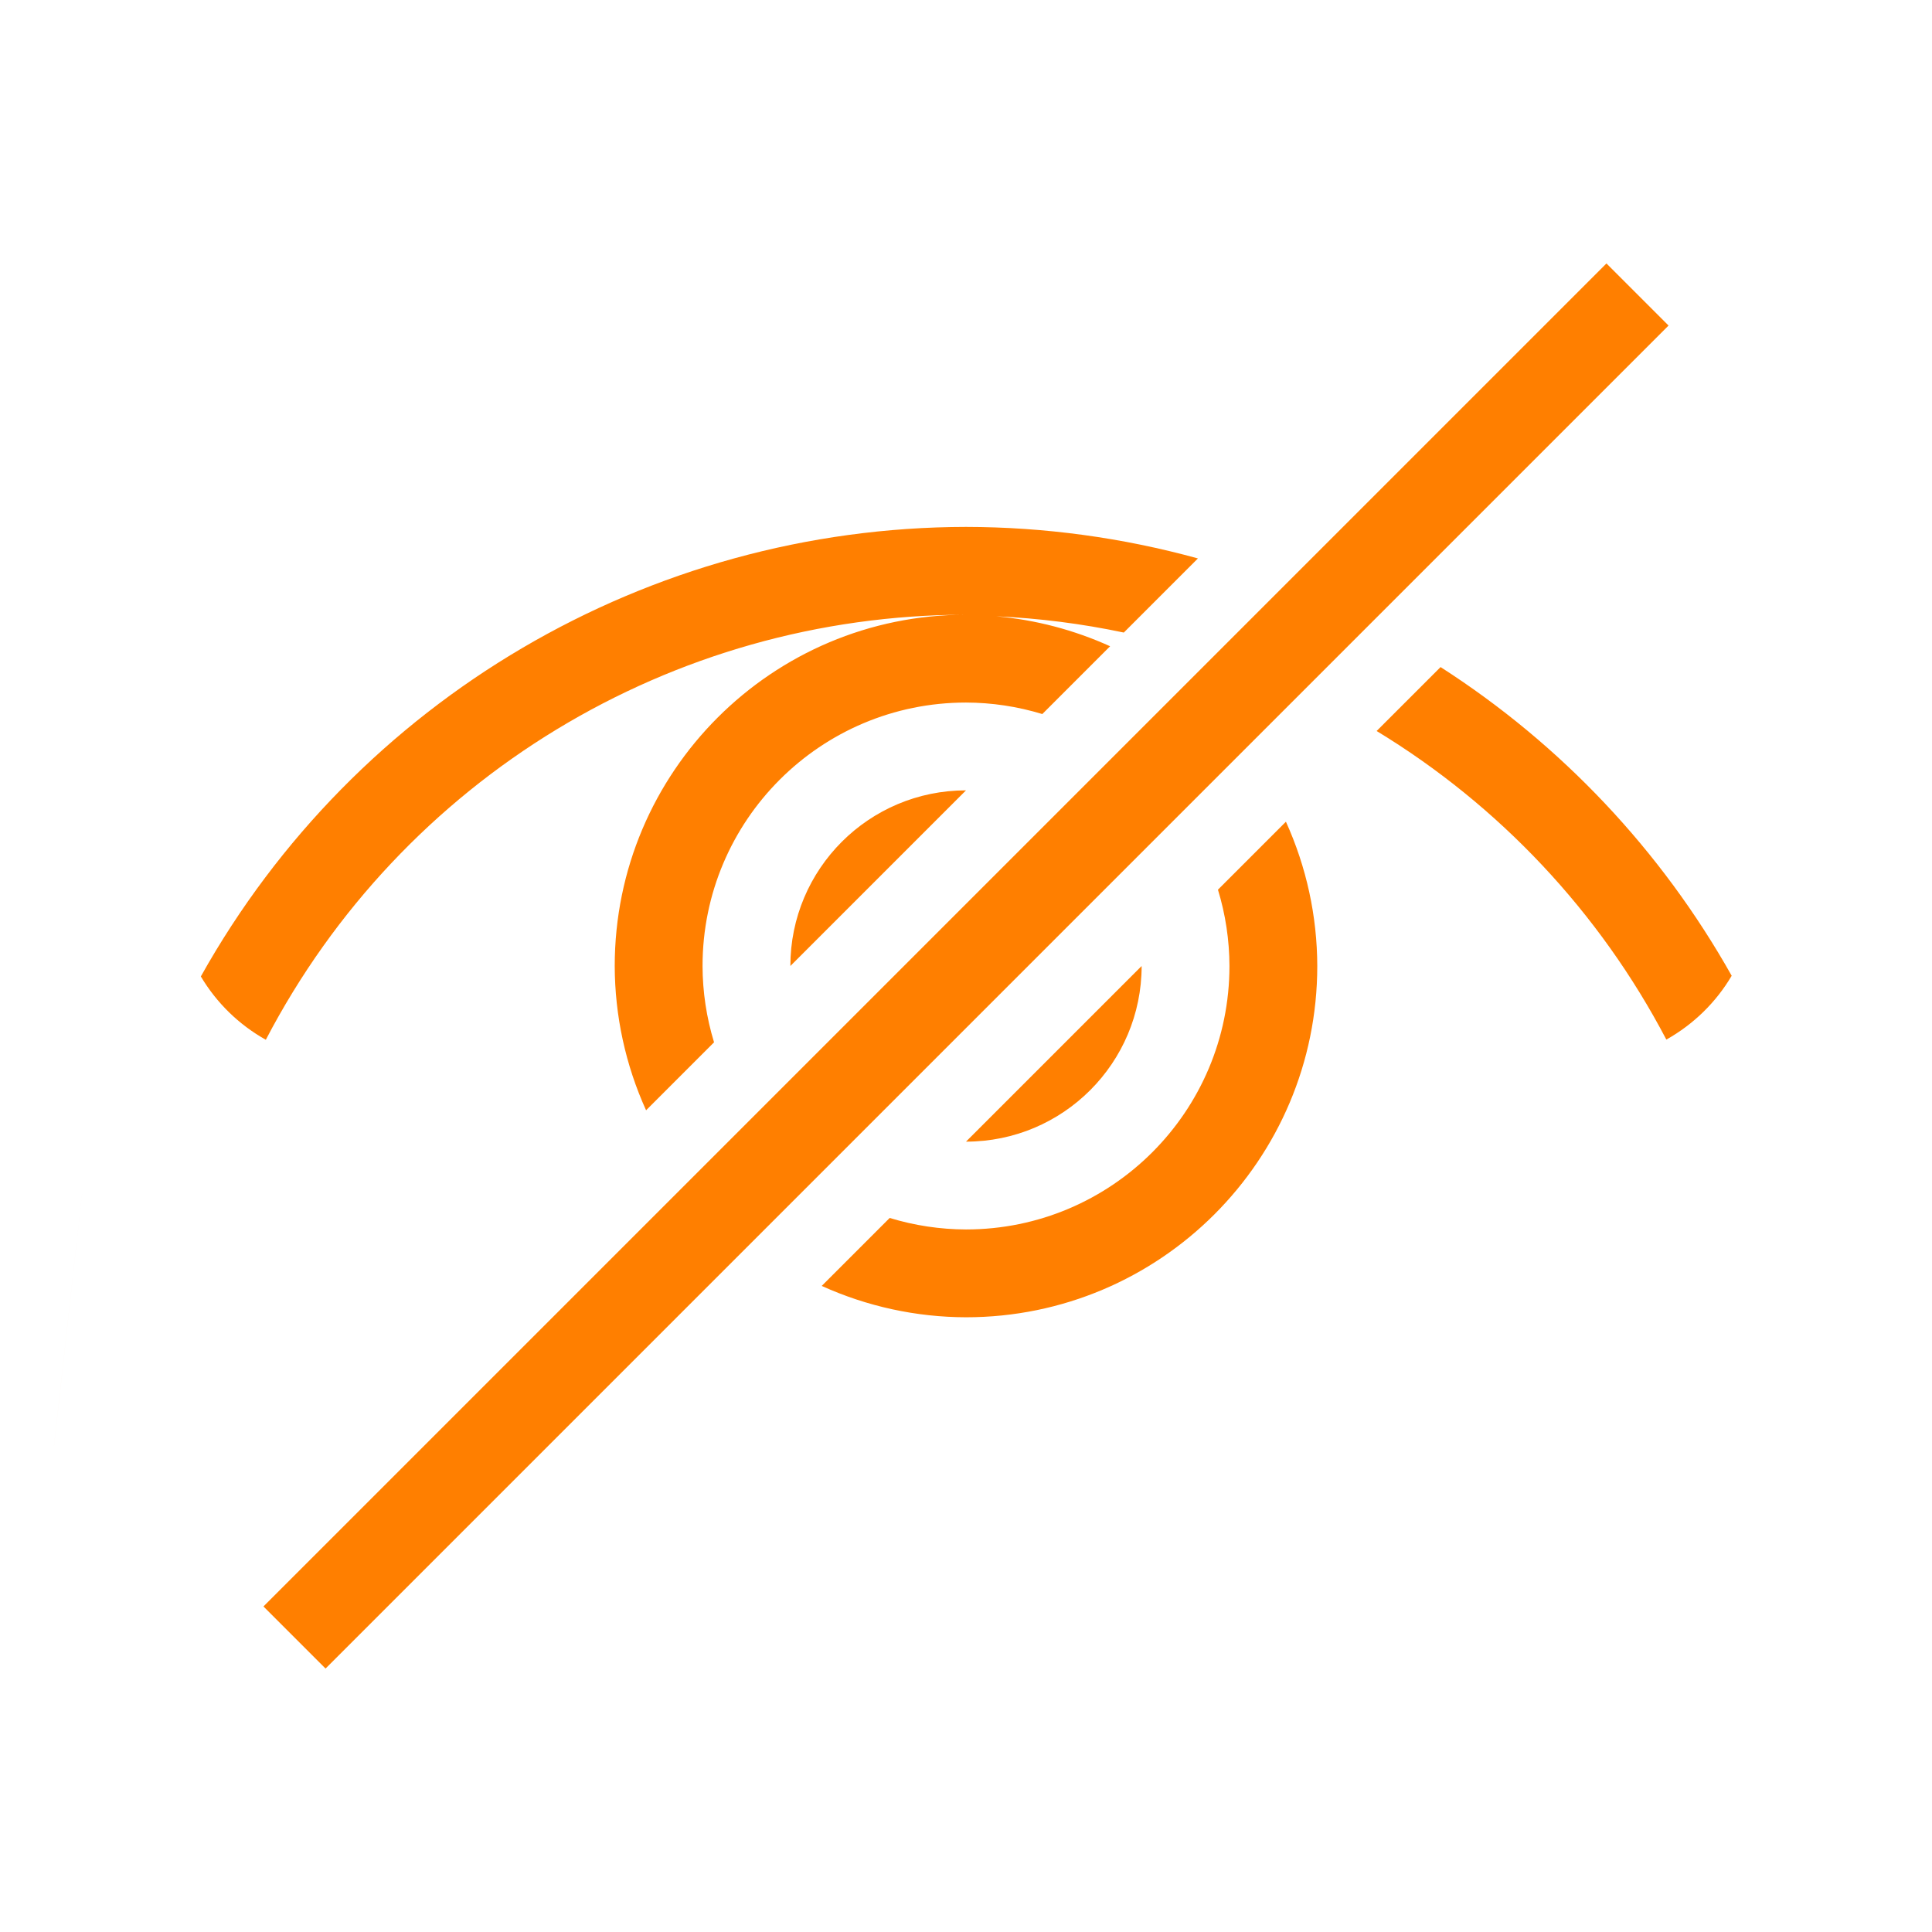
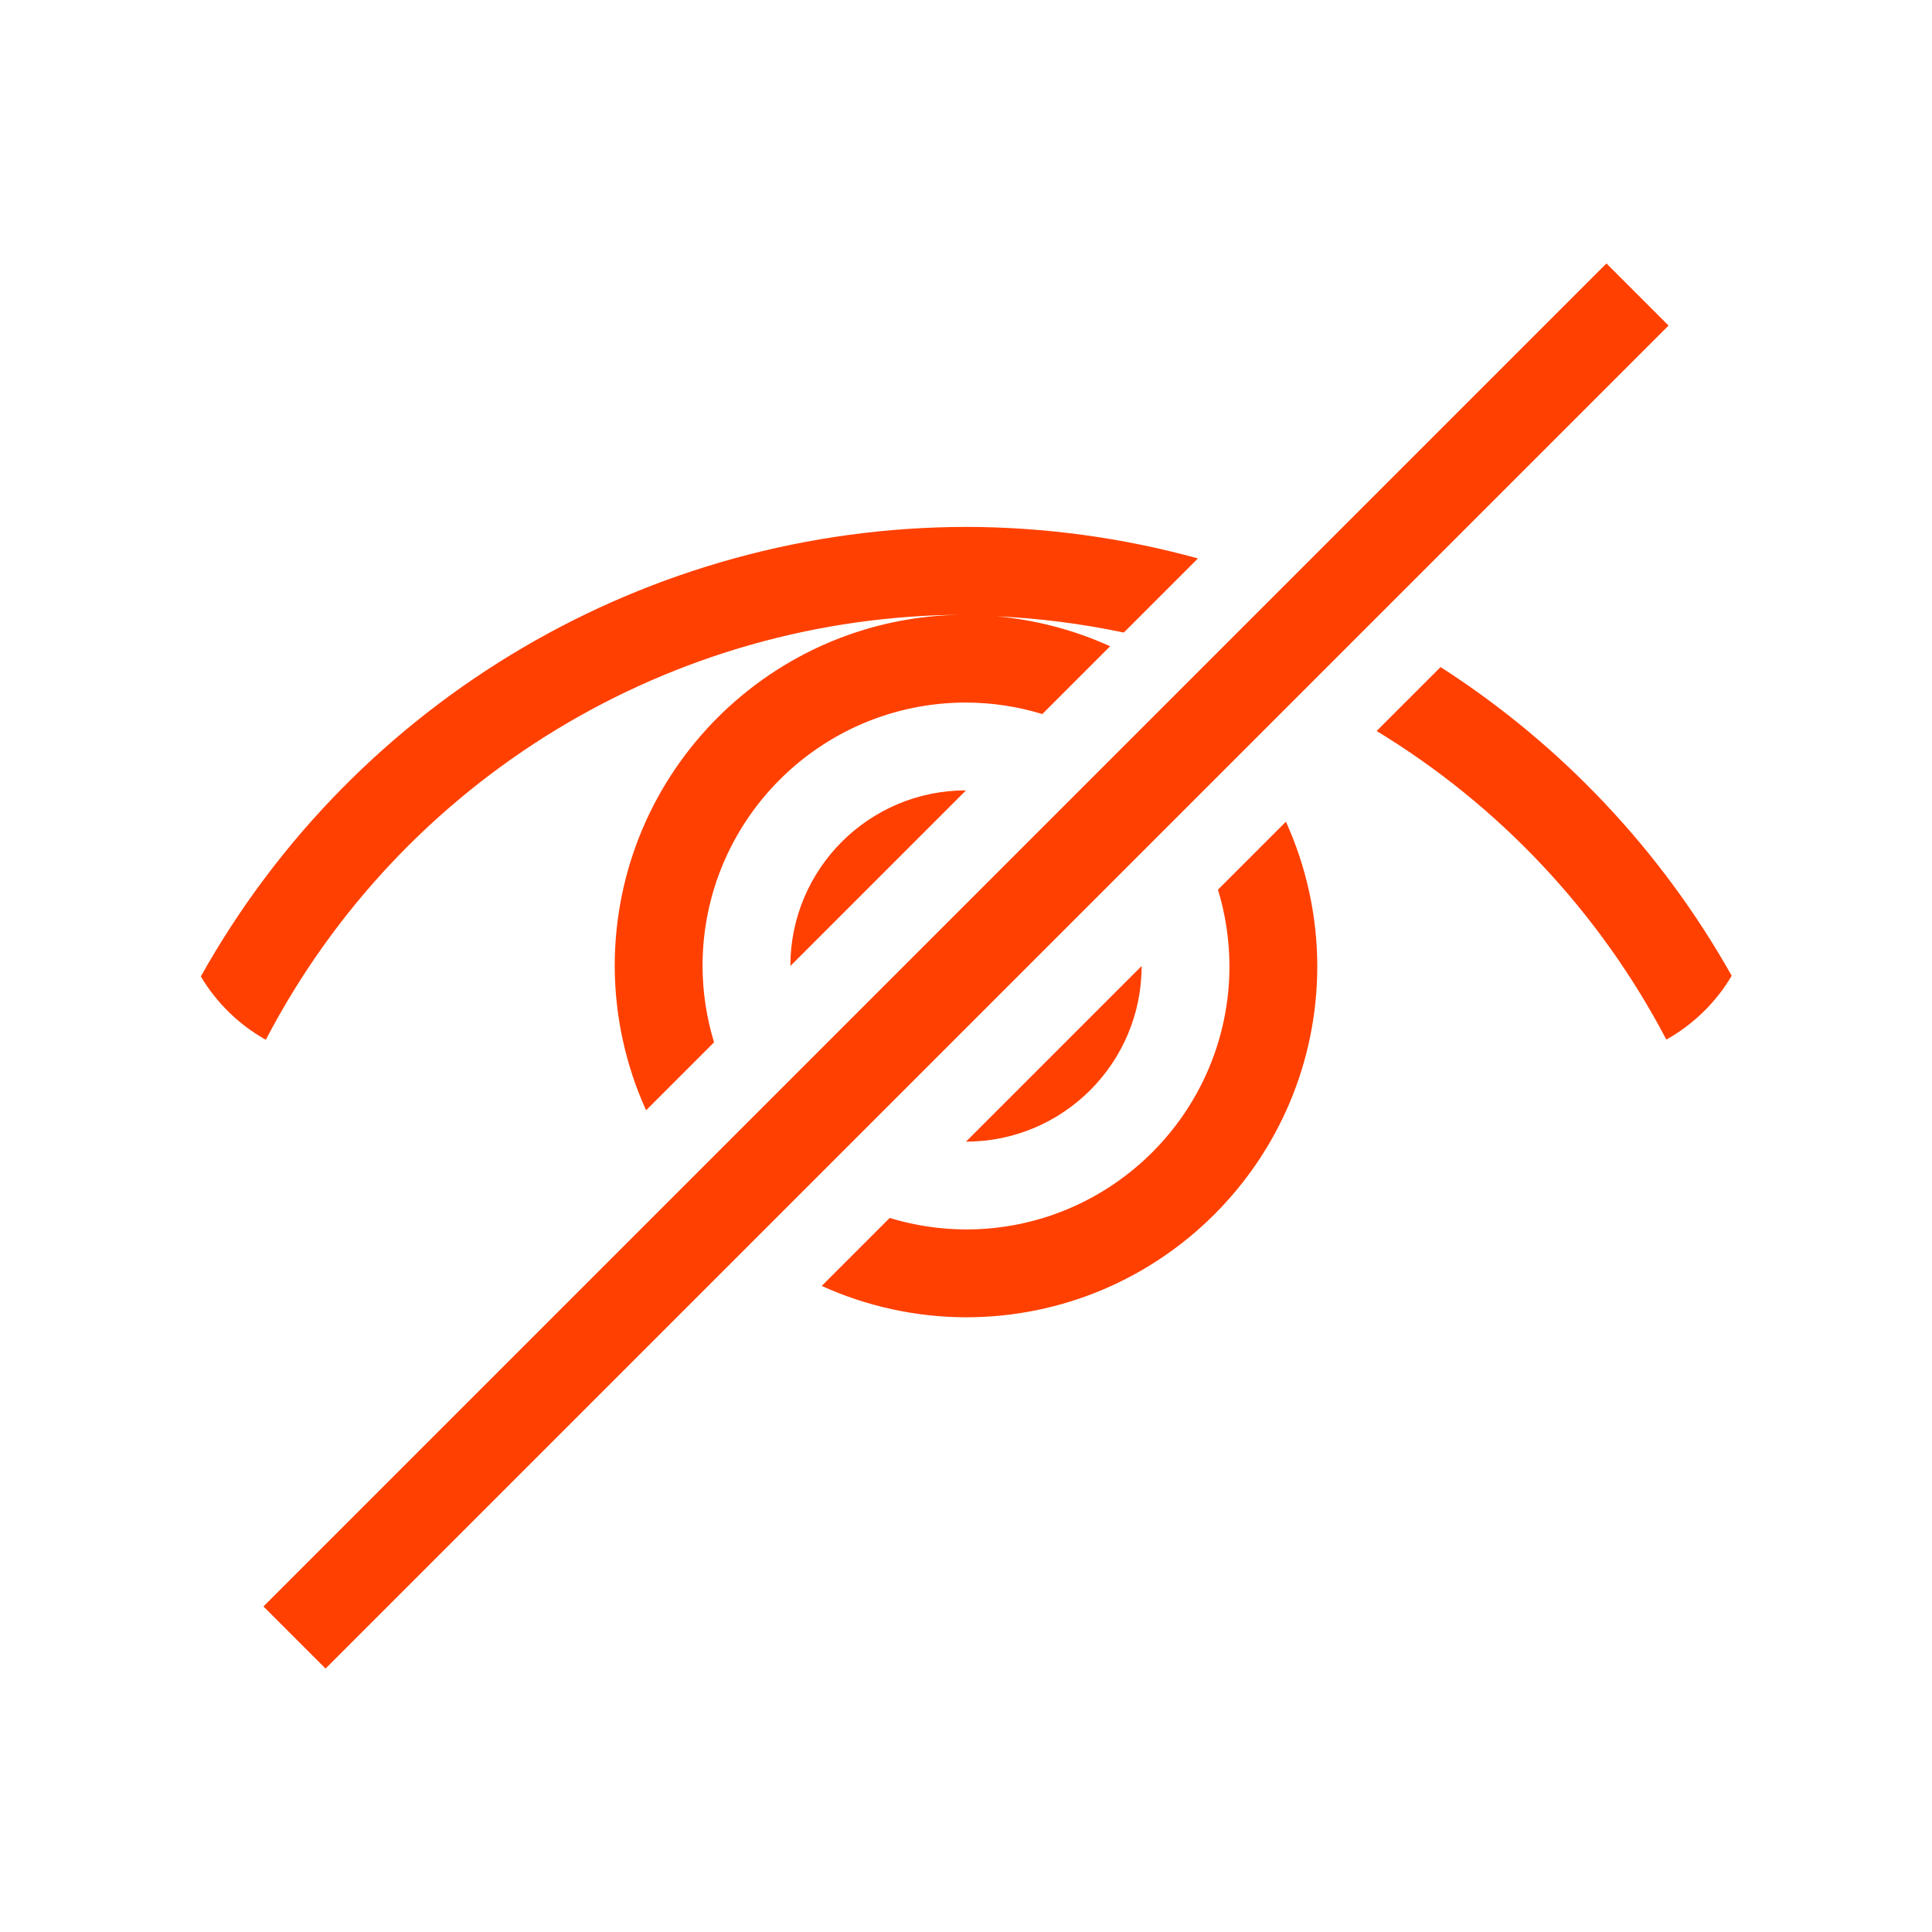
<svg xmlns="http://www.w3.org/2000/svg" viewBox="0 0 22 22">
  <defs id="defs3051">
    <style type="text/css" id="current-color-scheme">
      .ColorScheme-Text {
-         color:#ff7f00;
+         color:#ff4000;
      }
      </style>
  </defs>
  <path style="fill:currentColor;fill-opacity:1;stroke:none" d="M 18.293 3 L 3 18.293 L 3.707 19 L 19 3.707 L 18.293 3 z M 11 6 A 10 10 0 0 0 2.287 11.119 C 2.466 11.42 2.721 11.669 3.027 11.84 A 9 9 0 0 1 11 7 A 4 4 0 0 0 7 11 A 4 4 0 0 0 7.357 12.643 L 8.131 11.869 A 3 3 0 0 1 8 11 A 3 3 0 0 1 11 8 A 3 3 0 0 1 11.869 8.131 L 12.641 7.359 A 4 4 0 0 0 11.344 7.018 A 9 9 0 0 1 12.797 7.203 L 13.641 6.359 A 10 10 0 0 0 11 6 z M 16.404 7.596 L 15.676 8.324 A 9 9 0 0 1 18.975 11.838 C 19.283 11.665 19.54 11.415 19.719 11.111 A 10 10 0 0 0 16.404 7.596 z M 11 9 A 2 2 0 0 0 9 11 L 11 9 z M 14.643 9.357 L 13.869 10.131 A 3 3 0 0 1 14 11 A 3 3 0 0 1 11 14 A 3 3 0 0 1 10.131 13.869 L 9.357 14.643 A 4 4 0 0 0 11 15 A 4 4 0 0 0 15 11 A 4 4 0 0 0 14.643 9.357 z M 13 11 L 11 13 A 2 2 0 0 0 13 11 z M 1 13 C 0.333 19 0.667 16 1 13 z " class="ColorScheme-Text" />
</svg>
